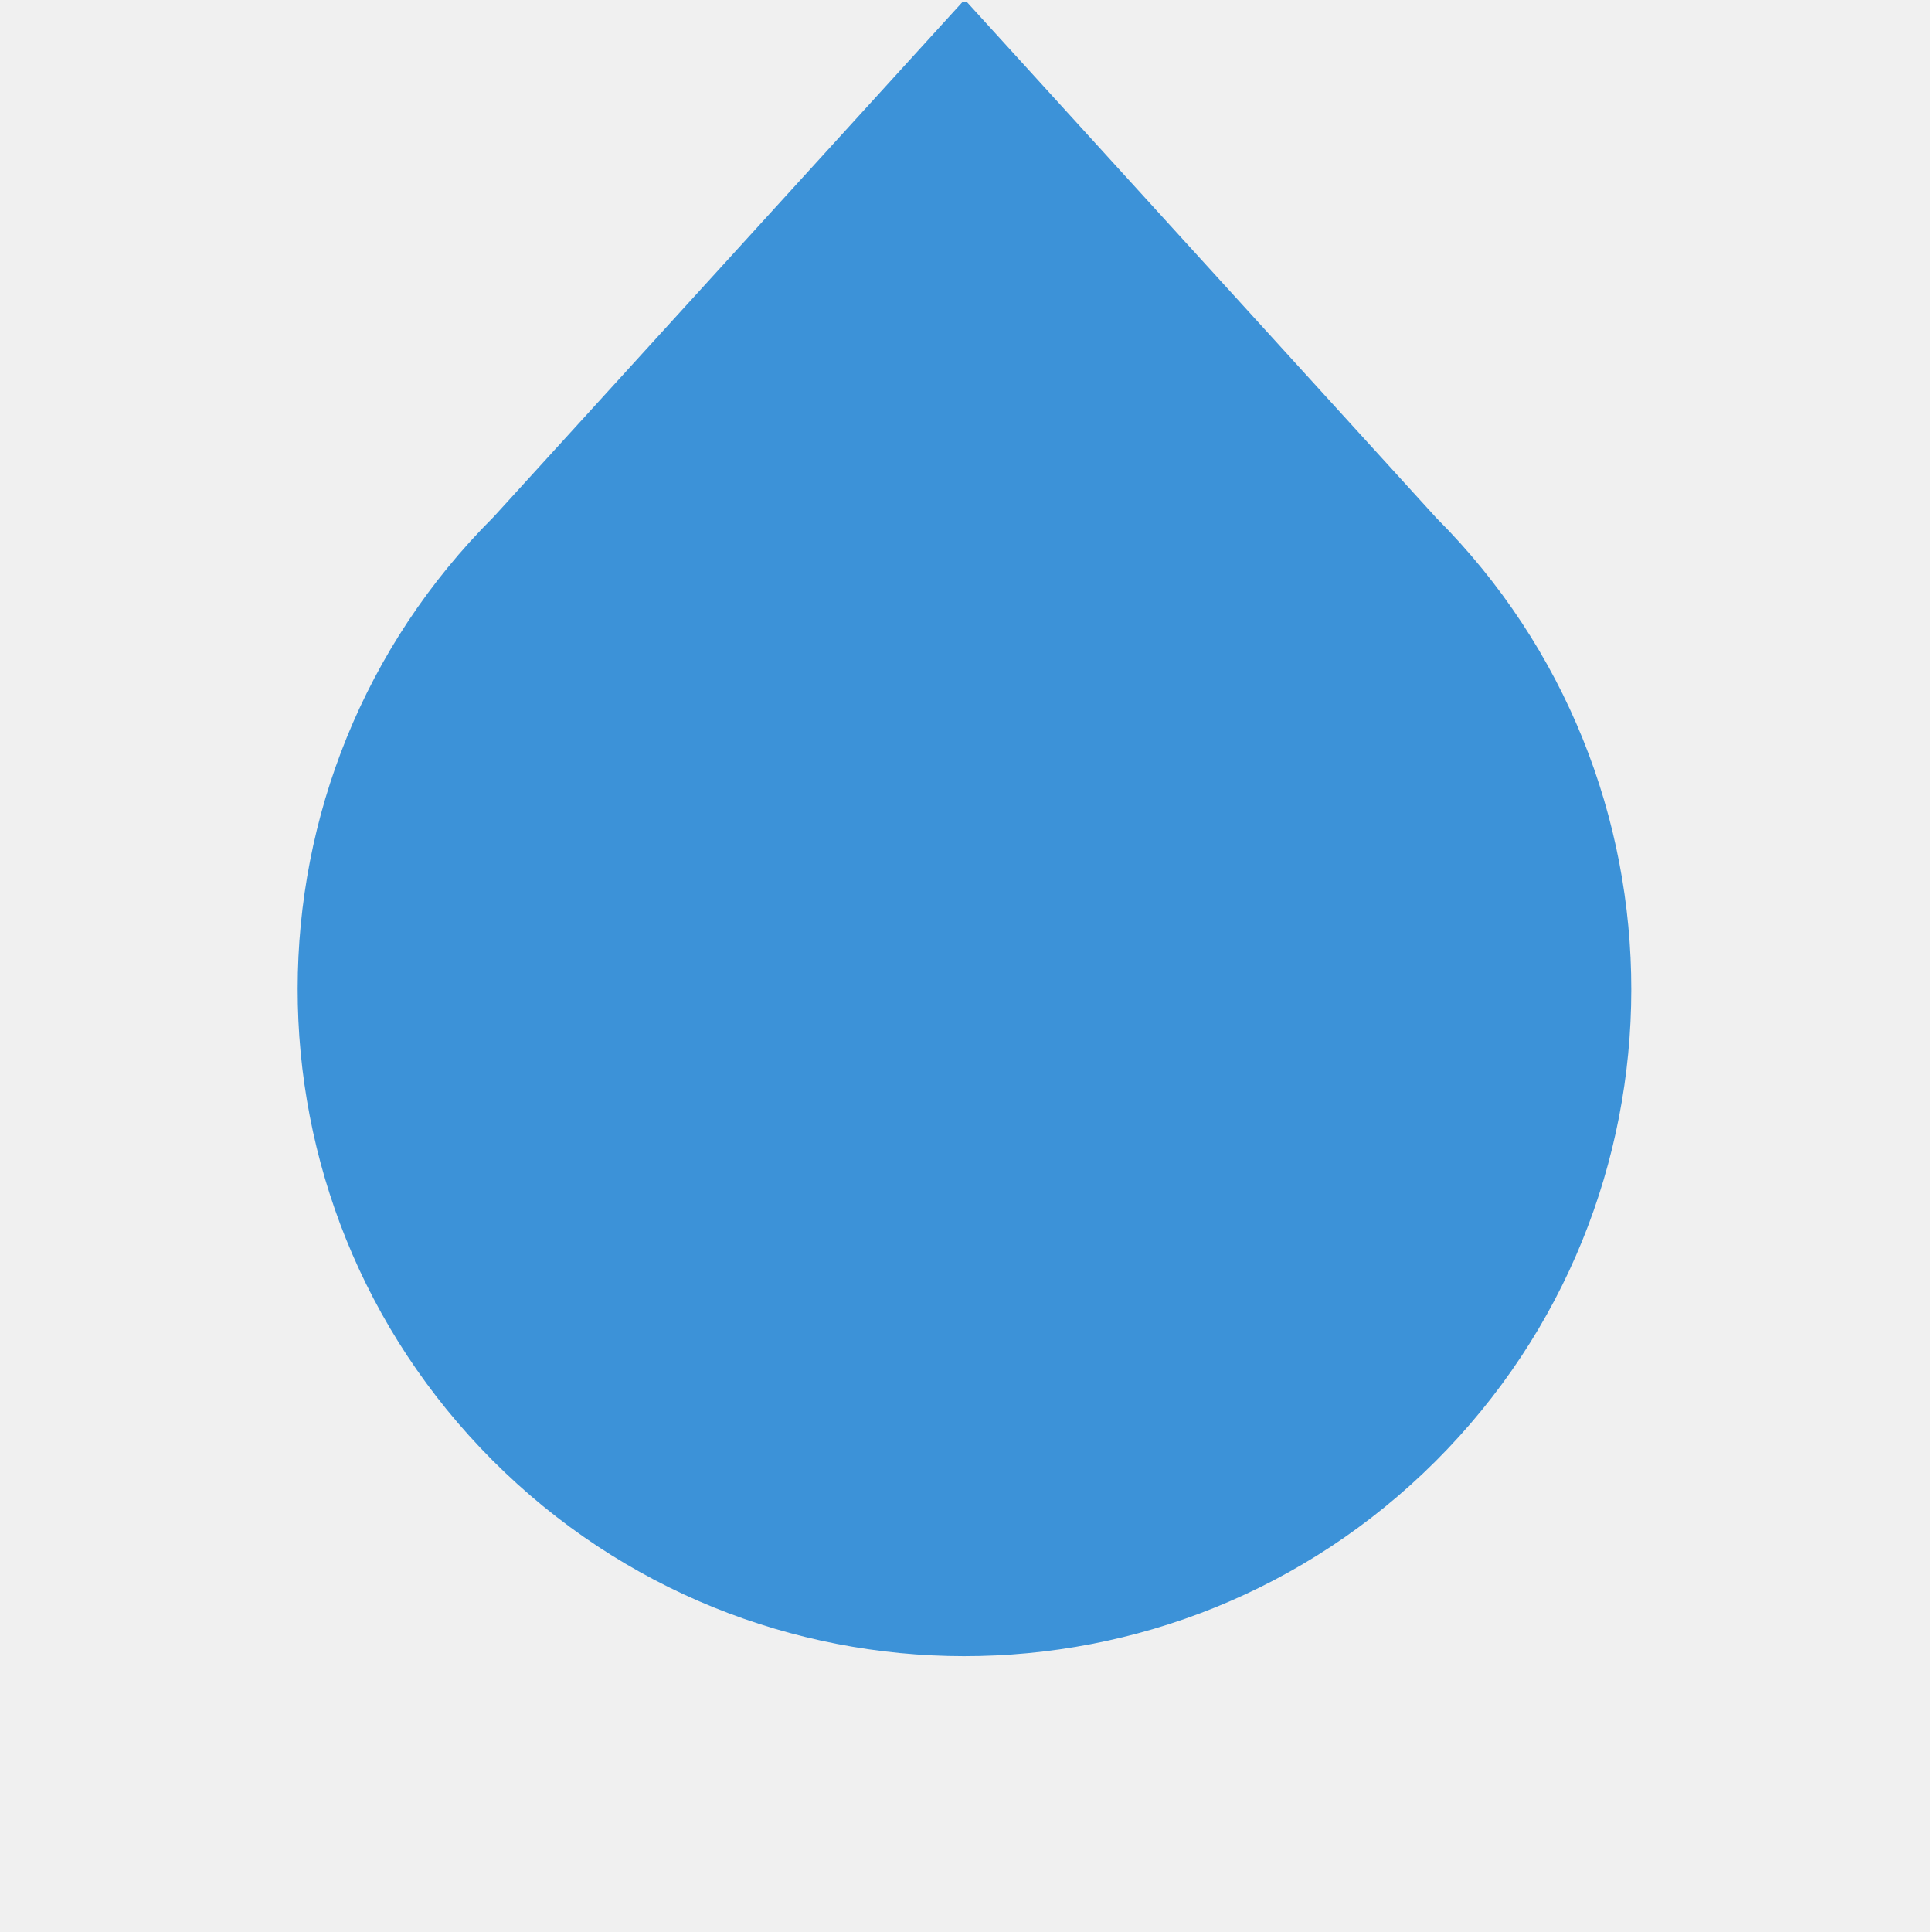
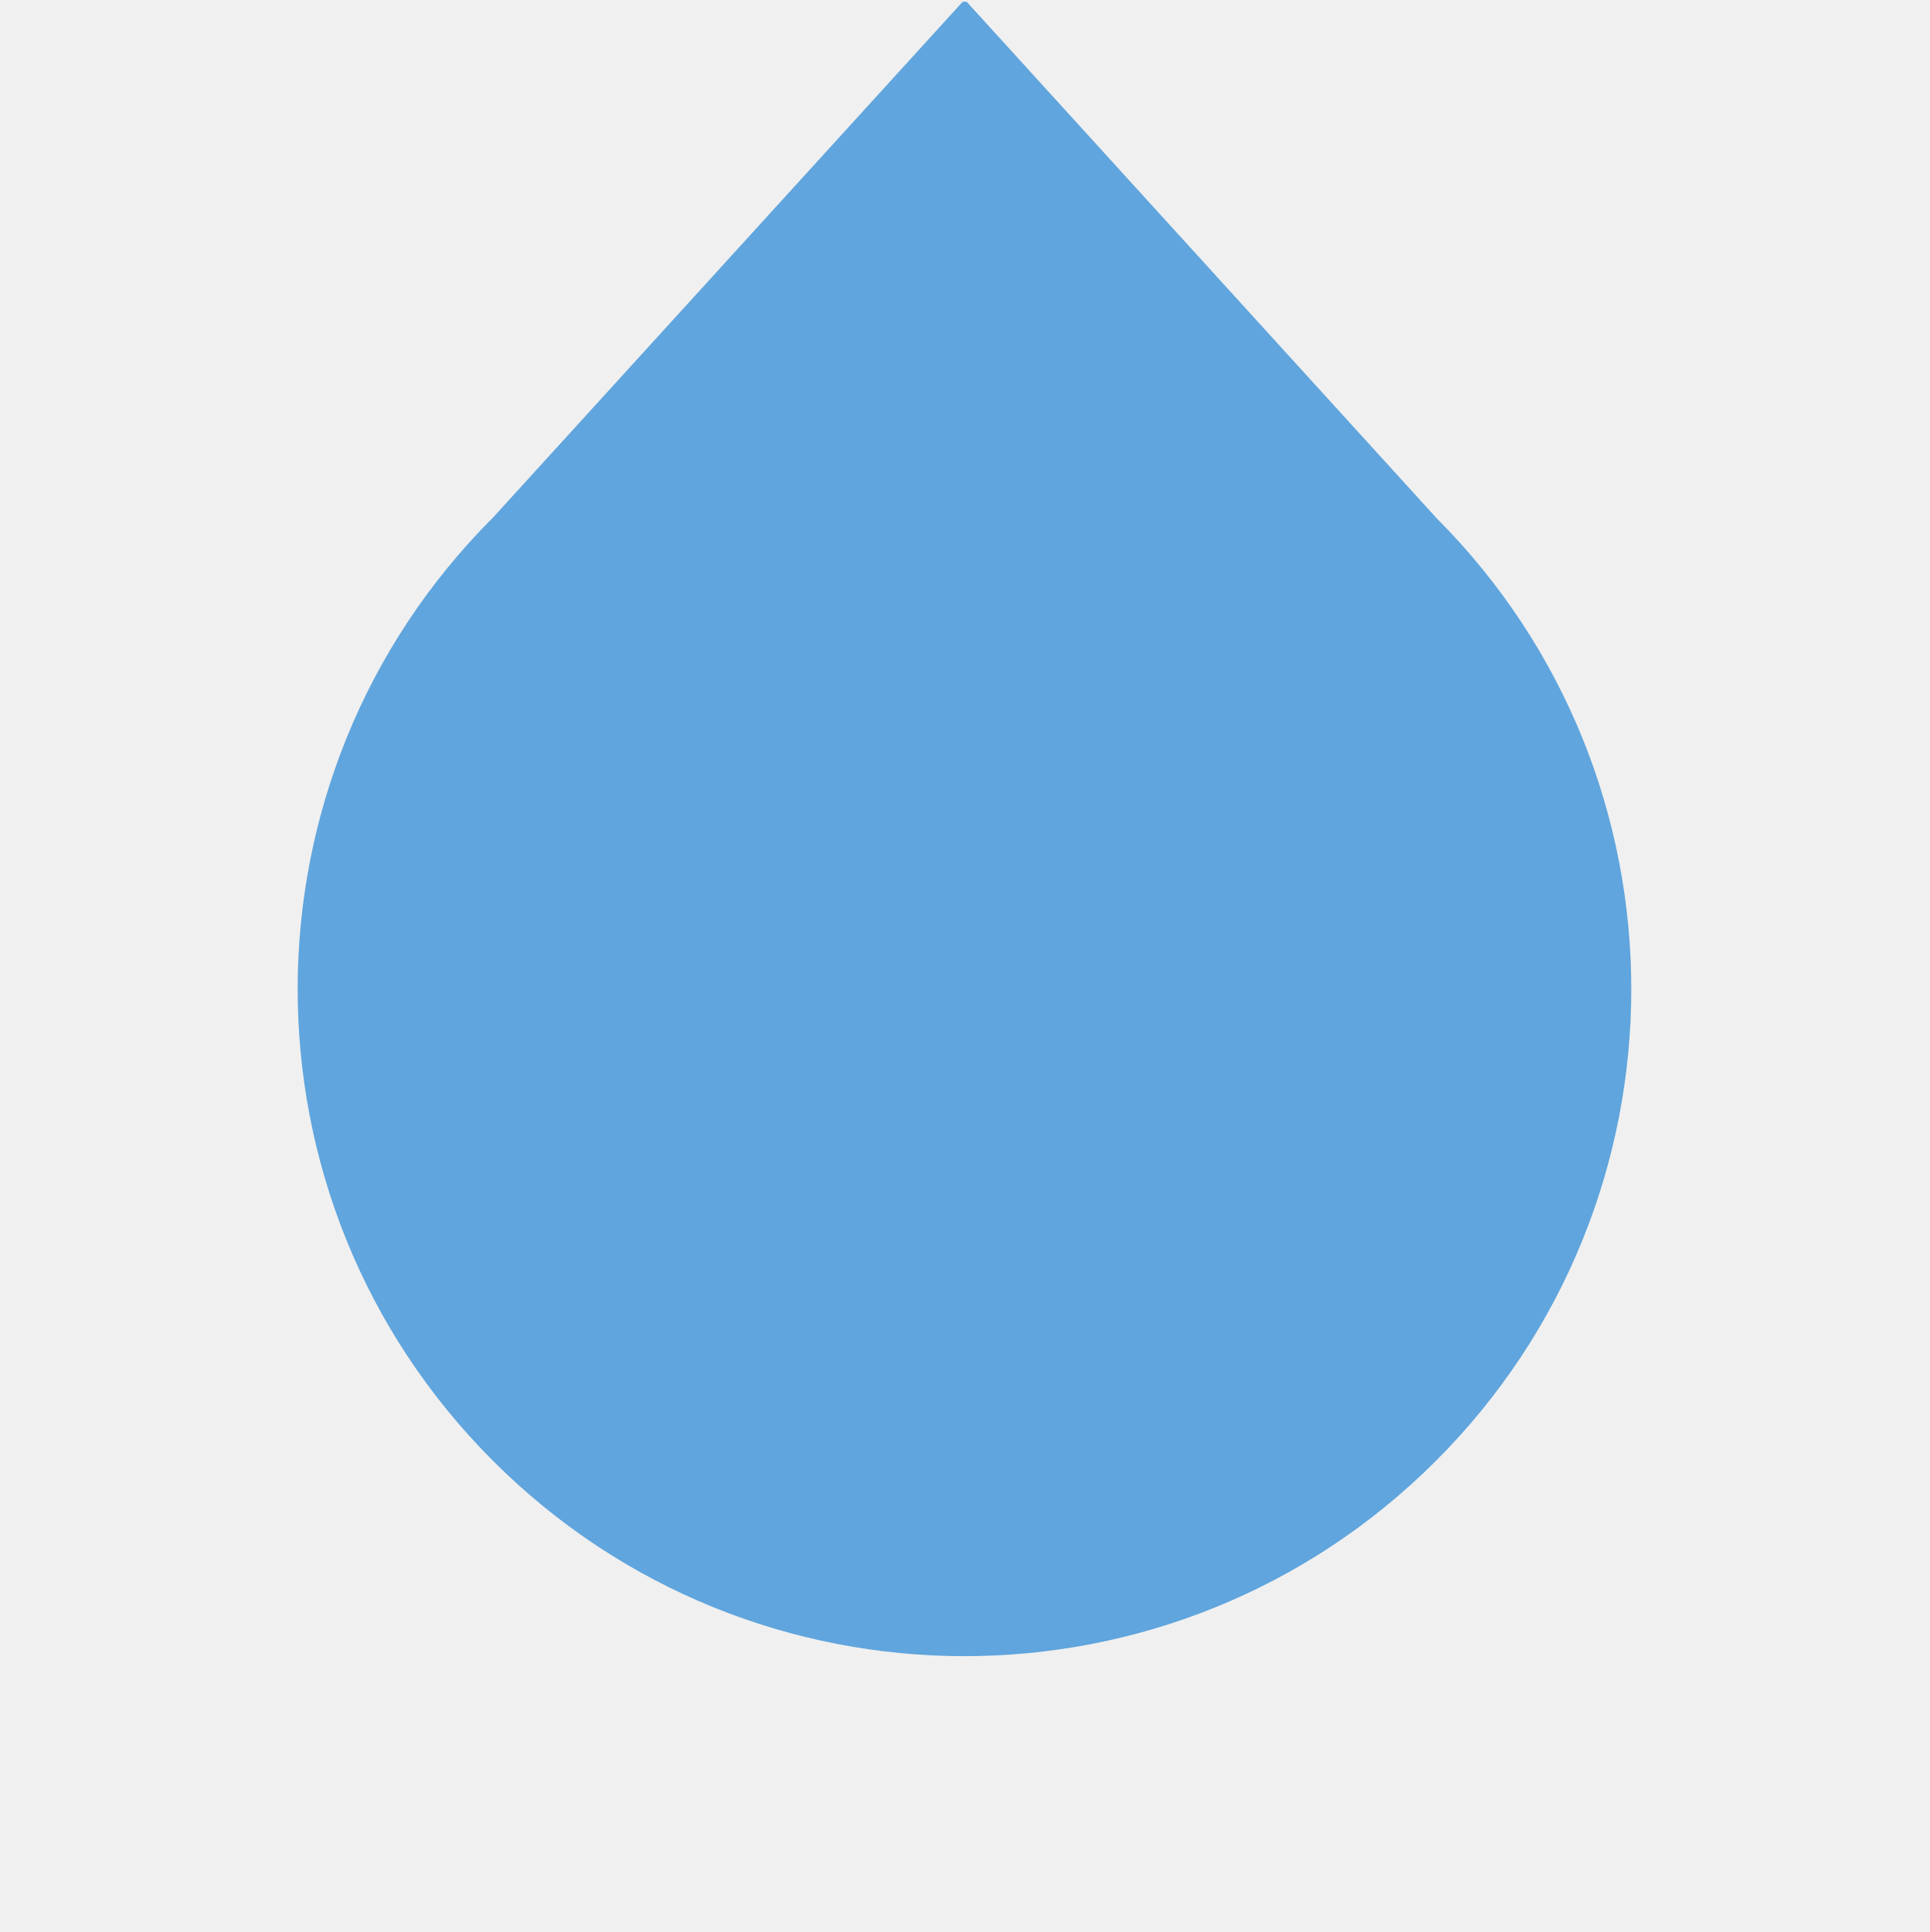
<svg xmlns="http://www.w3.org/2000/svg" fill="none" viewBox="0 0 868 869">
  <g clip-path="url(#a)">
-     <path fill="#3C92D8" d="M221.992 232.59c-117.272 117.042-117.457 306.992-.415 424.264 117.043 117.272 306.992 117.458 424.264.415 117.272-117.043 117.458-306.992.415-424.264L433.999-.195 221.992 232.59Z" />
+     <path fill="#3C92D8" fill-opacity="0.8" d="M221.992 232.59c-117.272 117.042-117.457 306.992-.415 424.264 117.043 117.272 306.992 117.458 424.264.415 117.272-117.043 117.458-306.992.415-424.264L433.999-.195 221.992 232.59Z" />
  </g>
  <defs>
    <clipPath id="a">
      <rect width="867.488" height="867.429" fill="white" transform="translate(0 .7852)" />
    </clipPath>
  </defs>
</svg>
